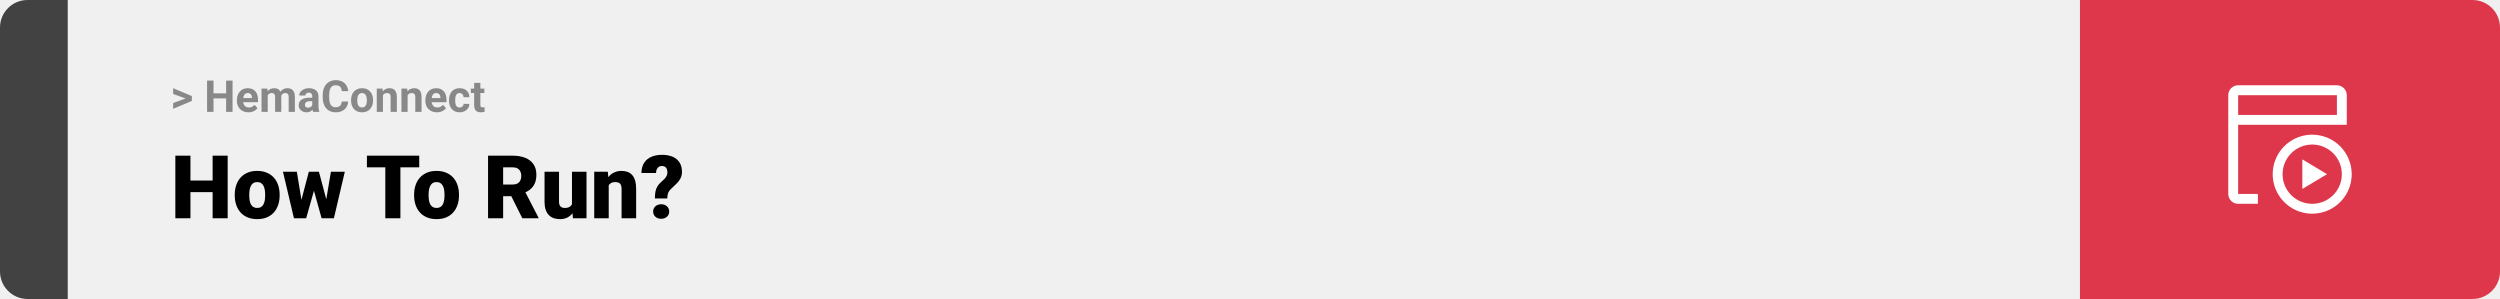
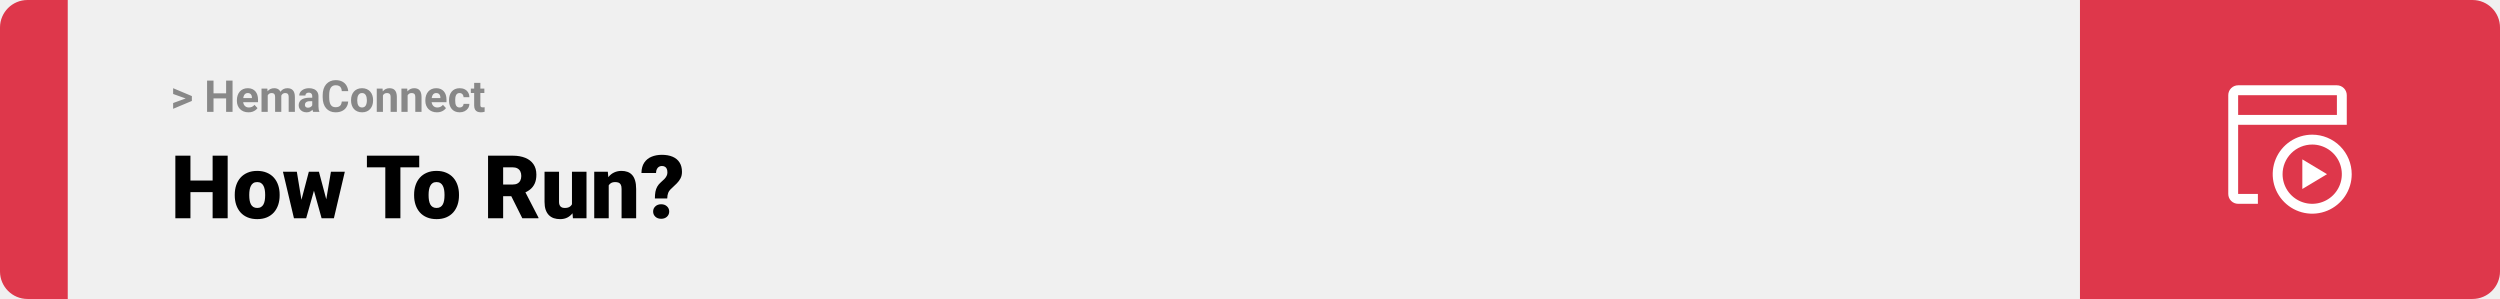
<svg xmlns="http://www.w3.org/2000/svg" width="1363" height="163" viewBox="0 0 1363 163" fill="none">
-   <path d="M0 15C0 6.716 6.716 0 15 0H37V163H15C6.716 163 0 156.284 0 148V15Z" fill="#424242" />
+   <path d="M0 15C0 6.716 6.716 0 15 0H37V163H15C6.716 163 0 156.284 0 148V15Z" fill="#DE374B" />
  <rect width="1097" height="163" transform="translate(37)" fill="#F0F0F0" />
  <path d="M101.906 53.922L94.394 51.238V48.086L104.602 52.375V54.637L101.906 53.922ZM94.394 56.172L101.918 53.43L104.602 52.785V55.035L94.394 59.324V56.172ZM124.277 50.887V53.629H115.371V50.887H124.277ZM116.414 43.938V61H112.898V43.938H116.414ZM126.785 43.938V61H123.281V43.938H126.785ZM135.469 61.234C134.484 61.234 133.602 61.078 132.82 60.766C132.039 60.445 131.375 60.004 130.828 59.441C130.289 58.879 129.875 58.227 129.586 57.484C129.297 56.734 129.152 55.938 129.152 55.094V54.625C129.152 53.664 129.289 52.785 129.562 51.988C129.836 51.191 130.227 50.5 130.734 49.914C131.25 49.328 131.875 48.879 132.609 48.566C133.344 48.246 134.172 48.086 135.094 48.086C135.992 48.086 136.789 48.234 137.484 48.531C138.18 48.828 138.762 49.25 139.23 49.797C139.707 50.344 140.066 51 140.309 51.766C140.551 52.523 140.672 53.367 140.672 54.297V55.703H130.594V53.453H137.355V53.195C137.355 52.727 137.27 52.309 137.098 51.941C136.934 51.566 136.684 51.27 136.348 51.051C136.012 50.832 135.582 50.723 135.059 50.723C134.613 50.723 134.23 50.82 133.91 51.016C133.59 51.211 133.328 51.484 133.125 51.836C132.93 52.188 132.781 52.602 132.68 53.078C132.586 53.547 132.539 54.062 132.539 54.625V55.094C132.539 55.602 132.609 56.07 132.75 56.5C132.898 56.93 133.105 57.301 133.371 57.613C133.645 57.926 133.973 58.168 134.355 58.34C134.746 58.512 135.188 58.598 135.68 58.598C136.289 58.598 136.855 58.48 137.379 58.246C137.91 58.004 138.367 57.641 138.75 57.156L140.391 58.938C140.125 59.32 139.762 59.688 139.301 60.039C138.848 60.391 138.301 60.68 137.66 60.906C137.02 61.125 136.289 61.234 135.469 61.234ZM145.969 50.945V61H142.582V48.32H145.758L145.969 50.945ZM145.5 54.215H144.562C144.562 53.332 144.668 52.52 144.879 51.777C145.098 51.027 145.414 50.379 145.828 49.832C146.25 49.277 146.77 48.848 147.387 48.543C148.004 48.238 148.719 48.086 149.531 48.086C150.094 48.086 150.609 48.172 151.078 48.344C151.547 48.508 151.949 48.77 152.285 49.129C152.629 49.48 152.895 49.941 153.082 50.512C153.27 51.074 153.363 51.75 153.363 52.539V61H149.988V52.914C149.988 52.336 149.91 51.891 149.754 51.578C149.598 51.266 149.375 51.047 149.086 50.922C148.805 50.797 148.465 50.734 148.066 50.734C147.629 50.734 147.246 50.824 146.918 51.004C146.598 51.184 146.332 51.434 146.121 51.754C145.91 52.066 145.754 52.434 145.652 52.855C145.551 53.277 145.5 53.73 145.5 54.215ZM153.047 53.828L151.84 53.98C151.84 53.152 151.941 52.383 152.145 51.672C152.355 50.961 152.664 50.336 153.07 49.797C153.484 49.258 153.996 48.84 154.605 48.543C155.215 48.238 155.918 48.086 156.715 48.086C157.324 48.086 157.879 48.176 158.379 48.355C158.879 48.527 159.305 48.805 159.656 49.188C160.016 49.562 160.289 50.055 160.477 50.664C160.672 51.273 160.77 52.02 160.77 52.902V61H157.383V52.902C157.383 52.316 157.305 51.871 157.148 51.566C157 51.254 156.781 51.039 156.492 50.922C156.211 50.797 155.875 50.734 155.484 50.734C155.078 50.734 154.723 50.816 154.418 50.98C154.113 51.137 153.859 51.355 153.656 51.637C153.453 51.918 153.301 52.246 153.199 52.621C153.098 52.988 153.047 53.391 153.047 53.828ZM170.227 58.141V52.492C170.227 52.086 170.16 51.738 170.027 51.449C169.895 51.152 169.688 50.922 169.406 50.758C169.133 50.594 168.777 50.512 168.34 50.512C167.965 50.512 167.641 50.578 167.367 50.711C167.094 50.836 166.883 51.02 166.734 51.262C166.586 51.496 166.512 51.773 166.512 52.094H163.137C163.137 51.555 163.262 51.043 163.512 50.559C163.762 50.074 164.125 49.648 164.602 49.281C165.078 48.906 165.645 48.613 166.301 48.402C166.965 48.191 167.707 48.086 168.527 48.086C169.512 48.086 170.387 48.25 171.152 48.578C171.918 48.906 172.52 49.398 172.957 50.055C173.402 50.711 173.625 51.531 173.625 52.516V57.941C173.625 58.637 173.668 59.207 173.754 59.652C173.84 60.09 173.965 60.473 174.129 60.801V61H170.719C170.555 60.656 170.43 60.227 170.344 59.711C170.266 59.188 170.227 58.664 170.227 58.141ZM170.672 53.277L170.695 55.188H168.809C168.363 55.188 167.977 55.238 167.648 55.34C167.32 55.441 167.051 55.586 166.84 55.773C166.629 55.953 166.473 56.164 166.371 56.406C166.277 56.648 166.23 56.914 166.23 57.203C166.23 57.492 166.297 57.754 166.43 57.988C166.562 58.215 166.754 58.395 167.004 58.527C167.254 58.652 167.547 58.715 167.883 58.715C168.391 58.715 168.832 58.613 169.207 58.41C169.582 58.207 169.871 57.957 170.074 57.66C170.285 57.363 170.395 57.082 170.402 56.816L171.293 58.246C171.168 58.566 170.996 58.898 170.777 59.242C170.566 59.586 170.297 59.91 169.969 60.215C169.641 60.512 169.246 60.758 168.785 60.953C168.324 61.141 167.777 61.234 167.145 61.234C166.34 61.234 165.609 61.074 164.953 60.754C164.305 60.426 163.789 59.977 163.406 59.406C163.031 58.828 162.844 58.172 162.844 57.438C162.844 56.773 162.969 56.184 163.219 55.668C163.469 55.152 163.836 54.719 164.32 54.367C164.812 54.008 165.426 53.738 166.16 53.559C166.895 53.371 167.746 53.277 168.715 53.277H170.672ZM186.328 55.34H189.832C189.762 56.488 189.445 57.508 188.883 58.398C188.328 59.289 187.551 59.984 186.551 60.484C185.559 60.984 184.363 61.234 182.965 61.234C181.871 61.234 180.891 61.047 180.023 60.672C179.156 60.289 178.414 59.742 177.797 59.031C177.188 58.32 176.723 57.461 176.402 56.453C176.082 55.445 175.922 54.316 175.922 53.066V51.883C175.922 50.633 176.086 49.504 176.414 48.496C176.75 47.48 177.227 46.617 177.844 45.906C178.469 45.195 179.215 44.648 180.082 44.266C180.949 43.883 181.918 43.691 182.988 43.691C184.41 43.691 185.609 43.949 186.586 44.465C187.57 44.98 188.332 45.691 188.871 46.598C189.418 47.504 189.746 48.535 189.855 49.691H186.34C186.301 49.004 186.164 48.422 185.93 47.945C185.695 47.461 185.34 47.098 184.863 46.855C184.395 46.605 183.77 46.48 182.988 46.48C182.402 46.48 181.891 46.59 181.453 46.809C181.016 47.027 180.648 47.359 180.352 47.805C180.055 48.25 179.832 48.812 179.684 49.492C179.543 50.164 179.473 50.953 179.473 51.859V53.066C179.473 53.949 179.539 54.727 179.672 55.398C179.805 56.062 180.008 56.625 180.281 57.086C180.562 57.539 180.922 57.883 181.359 58.117C181.805 58.344 182.34 58.457 182.965 58.457C183.699 58.457 184.305 58.34 184.781 58.105C185.258 57.871 185.621 57.523 185.871 57.062C186.129 56.602 186.281 56.027 186.328 55.34ZM191.391 54.789V54.543C191.391 53.613 191.523 52.758 191.789 51.977C192.055 51.188 192.441 50.504 192.949 49.926C193.457 49.348 194.082 48.898 194.824 48.578C195.566 48.25 196.418 48.086 197.379 48.086C198.34 48.086 199.195 48.25 199.945 48.578C200.695 48.898 201.324 49.348 201.832 49.926C202.348 50.504 202.738 51.188 203.004 51.977C203.27 52.758 203.402 53.613 203.402 54.543V54.789C203.402 55.711 203.27 56.566 203.004 57.355C202.738 58.137 202.348 58.82 201.832 59.406C201.324 59.984 200.699 60.434 199.957 60.754C199.215 61.074 198.363 61.234 197.402 61.234C196.441 61.234 195.586 61.074 194.836 60.754C194.094 60.434 193.465 59.984 192.949 59.406C192.441 58.82 192.055 58.137 191.789 57.355C191.523 56.566 191.391 55.711 191.391 54.789ZM194.766 54.543V54.789C194.766 55.32 194.812 55.816 194.906 56.277C195 56.738 195.148 57.145 195.352 57.496C195.562 57.84 195.836 58.109 196.172 58.305C196.508 58.5 196.918 58.598 197.402 58.598C197.871 58.598 198.273 58.5 198.609 58.305C198.945 58.109 199.215 57.84 199.418 57.496C199.621 57.145 199.77 56.738 199.863 56.277C199.965 55.816 200.016 55.32 200.016 54.789V54.543C200.016 54.027 199.965 53.543 199.863 53.09C199.77 52.629 199.617 52.223 199.406 51.871C199.203 51.512 198.934 51.23 198.598 51.027C198.262 50.824 197.855 50.723 197.379 50.723C196.902 50.723 196.496 50.824 196.16 51.027C195.832 51.23 195.562 51.512 195.352 51.871C195.148 52.223 195 52.629 194.906 53.09C194.812 53.543 194.766 54.027 194.766 54.543ZM208.781 51.027V61H205.406V48.32H208.57L208.781 51.027ZM208.289 54.215H207.375C207.375 53.277 207.496 52.434 207.738 51.684C207.98 50.926 208.32 50.281 208.758 49.75C209.195 49.211 209.715 48.801 210.316 48.52C210.926 48.23 211.605 48.086 212.355 48.086C212.949 48.086 213.492 48.172 213.984 48.344C214.477 48.516 214.898 48.789 215.25 49.164C215.609 49.539 215.883 50.035 216.07 50.652C216.266 51.27 216.363 52.023 216.363 52.914V61H212.965V52.902C212.965 52.34 212.887 51.902 212.73 51.59C212.574 51.277 212.344 51.059 212.039 50.934C211.742 50.801 211.375 50.734 210.938 50.734C210.484 50.734 210.09 50.824 209.754 51.004C209.426 51.184 209.152 51.434 208.934 51.754C208.723 52.066 208.562 52.434 208.453 52.855C208.344 53.277 208.289 53.73 208.289 54.215ZM222.234 51.027V61H218.859V48.32H222.023L222.234 51.027ZM221.742 54.215H220.828C220.828 53.277 220.949 52.434 221.191 51.684C221.434 50.926 221.773 50.281 222.211 49.75C222.648 49.211 223.168 48.801 223.77 48.52C224.379 48.23 225.059 48.086 225.809 48.086C226.402 48.086 226.945 48.172 227.438 48.344C227.93 48.516 228.352 48.789 228.703 49.164C229.062 49.539 229.336 50.035 229.523 50.652C229.719 51.27 229.816 52.023 229.816 52.914V61H226.418V52.902C226.418 52.34 226.34 51.902 226.184 51.59C226.027 51.277 225.797 51.059 225.492 50.934C225.195 50.801 224.828 50.734 224.391 50.734C223.938 50.734 223.543 50.824 223.207 51.004C222.879 51.184 222.605 51.434 222.387 51.754C222.176 52.066 222.016 52.434 221.906 52.855C221.797 53.277 221.742 53.73 221.742 54.215ZM238.219 61.234C237.234 61.234 236.352 61.078 235.57 60.766C234.789 60.445 234.125 60.004 233.578 59.441C233.039 58.879 232.625 58.227 232.336 57.484C232.047 56.734 231.902 55.938 231.902 55.094V54.625C231.902 53.664 232.039 52.785 232.312 51.988C232.586 51.191 232.977 50.5 233.484 49.914C234 49.328 234.625 48.879 235.359 48.566C236.094 48.246 236.922 48.086 237.844 48.086C238.742 48.086 239.539 48.234 240.234 48.531C240.93 48.828 241.512 49.25 241.98 49.797C242.457 50.344 242.816 51 243.059 51.766C243.301 52.523 243.422 53.367 243.422 54.297V55.703H233.344V53.453H240.105V53.195C240.105 52.727 240.02 52.309 239.848 51.941C239.684 51.566 239.434 51.27 239.098 51.051C238.762 50.832 238.332 50.723 237.809 50.723C237.363 50.723 236.98 50.82 236.66 51.016C236.34 51.211 236.078 51.484 235.875 51.836C235.68 52.188 235.531 52.602 235.43 53.078C235.336 53.547 235.289 54.062 235.289 54.625V55.094C235.289 55.602 235.359 56.07 235.5 56.5C235.648 56.93 235.855 57.301 236.121 57.613C236.395 57.926 236.723 58.168 237.105 58.34C237.496 58.512 237.938 58.598 238.43 58.598C239.039 58.598 239.605 58.48 240.129 58.246C240.66 58.004 241.117 57.641 241.5 57.156L243.141 58.938C242.875 59.32 242.512 59.688 242.051 60.039C241.598 60.391 241.051 60.68 240.41 60.906C239.77 61.125 239.039 61.234 238.219 61.234ZM250.582 58.598C250.996 58.598 251.363 58.52 251.684 58.363C252.004 58.199 252.254 57.973 252.434 57.684C252.621 57.387 252.719 57.039 252.727 56.641H255.902C255.895 57.531 255.656 58.324 255.188 59.02C254.719 59.707 254.09 60.25 253.301 60.648C252.512 61.039 251.629 61.234 250.652 61.234C249.668 61.234 248.809 61.07 248.074 60.742C247.348 60.414 246.742 59.961 246.258 59.383C245.773 58.797 245.41 58.117 245.168 57.344C244.926 56.562 244.805 55.727 244.805 54.836V54.496C244.805 53.598 244.926 52.762 245.168 51.988C245.41 51.207 245.773 50.527 246.258 49.949C246.742 49.363 247.348 48.906 248.074 48.578C248.801 48.25 249.652 48.086 250.629 48.086C251.668 48.086 252.578 48.285 253.359 48.684C254.148 49.082 254.766 49.652 255.211 50.395C255.664 51.129 255.895 52 255.902 53.008H252.727C252.719 52.586 252.629 52.203 252.457 51.859C252.293 51.516 252.051 51.242 251.73 51.039C251.418 50.828 251.031 50.723 250.57 50.723C250.078 50.723 249.676 50.828 249.363 51.039C249.051 51.242 248.809 51.523 248.637 51.883C248.465 52.234 248.344 52.637 248.273 53.09C248.211 53.535 248.18 54.004 248.18 54.496V54.836C248.18 55.328 248.211 55.801 248.273 56.254C248.336 56.707 248.453 57.109 248.625 57.461C248.805 57.812 249.051 58.09 249.363 58.293C249.676 58.496 250.082 58.598 250.582 58.598ZM264.07 48.32V50.711H256.688V48.32H264.07ZM258.516 45.191H261.891V57.18C261.891 57.547 261.938 57.828 262.031 58.023C262.133 58.219 262.281 58.355 262.477 58.434C262.672 58.504 262.918 58.539 263.215 58.539C263.426 58.539 263.613 58.531 263.777 58.516C263.949 58.492 264.094 58.469 264.211 58.445L264.223 60.93C263.934 61.023 263.621 61.098 263.285 61.152C262.949 61.207 262.578 61.234 262.172 61.234C261.43 61.234 260.781 61.113 260.227 60.871C259.68 60.621 259.258 60.223 258.961 59.676C258.664 59.129 258.516 58.41 258.516 57.52V45.191Z" fill="#888888" />
  <path d="M118.594 98.422V104.75H101.086V98.422H118.594ZM103.828 84.875V119H95.602V84.875H103.828ZM124.125 84.875V119H115.922V84.875H124.125ZM127.992 106.578V106.086C127.992 104.227 128.258 102.516 128.789 100.953C129.32 99.375 130.102 98.008 131.133 96.852C132.164 95.695 133.438 94.797 134.953 94.156C136.469 93.5 138.219 93.172 140.203 93.172C142.203 93.172 143.961 93.5 145.477 94.156C147.008 94.797 148.289 95.695 149.32 96.852C150.352 98.008 151.133 99.375 151.664 100.953C152.195 102.516 152.461 104.227 152.461 106.086V106.578C152.461 108.422 152.195 110.133 151.664 111.711C151.133 113.273 150.352 114.641 149.32 115.812C148.289 116.969 147.016 117.867 145.5 118.508C143.984 119.148 142.234 119.469 140.25 119.469C138.266 119.469 136.508 119.148 134.977 118.508C133.445 117.867 132.164 116.969 131.133 115.812C130.102 114.641 129.32 113.273 128.789 111.711C128.258 110.133 127.992 108.422 127.992 106.578ZM135.891 106.086V106.578C135.891 107.531 135.961 108.422 136.102 109.25C136.242 110.078 136.477 110.805 136.805 111.43C137.133 112.039 137.578 112.516 138.141 112.859C138.703 113.203 139.406 113.375 140.25 113.375C141.078 113.375 141.766 113.203 142.312 112.859C142.875 112.516 143.32 112.039 143.648 111.43C143.977 110.805 144.211 110.078 144.352 109.25C144.492 108.422 144.562 107.531 144.562 106.578V106.086C144.562 105.164 144.492 104.297 144.352 103.484C144.211 102.656 143.977 101.93 143.648 101.305C143.32 100.664 142.875 100.164 142.312 99.805C141.75 99.445 141.047 99.266 140.203 99.266C139.375 99.266 138.68 99.445 138.117 99.805C137.57 100.164 137.133 100.664 136.805 101.305C136.477 101.93 136.242 102.656 136.102 103.484C135.961 104.297 135.891 105.164 135.891 106.086ZM163.688 111.453L168.375 93.641H173.32L171.562 102.57L166.922 119H162.961L163.688 111.453ZM161.836 93.641L164.742 111.312L165.07 119H160.266L154.266 93.641H161.836ZM177.492 110.938L180.422 93.641H187.992L182.039 119H177.234L177.492 110.938ZM173.883 93.641L178.617 111.406L179.344 119H175.336L170.789 102.617L169.102 93.641H173.883ZM218.297 84.875V119H210.07V84.875H218.297ZM228.562 84.875V91.227H200.039V84.875H228.562ZM225.773 106.578V106.086C225.773 104.227 226.039 102.516 226.57 100.953C227.102 99.375 227.883 98.008 228.914 96.852C229.945 95.695 231.219 94.797 232.734 94.156C234.25 93.5 236 93.172 237.984 93.172C239.984 93.172 241.742 93.5 243.258 94.156C244.789 94.797 246.07 95.695 247.102 96.852C248.133 98.008 248.914 99.375 249.445 100.953C249.977 102.516 250.242 104.227 250.242 106.086V106.578C250.242 108.422 249.977 110.133 249.445 111.711C248.914 113.273 248.133 114.641 247.102 115.812C246.07 116.969 244.797 117.867 243.281 118.508C241.766 119.148 240.016 119.469 238.031 119.469C236.047 119.469 234.289 119.148 232.758 118.508C231.227 117.867 229.945 116.969 228.914 115.812C227.883 114.641 227.102 113.273 226.57 111.711C226.039 110.133 225.773 108.422 225.773 106.578ZM233.672 106.086V106.578C233.672 107.531 233.742 108.422 233.883 109.25C234.023 110.078 234.258 110.805 234.586 111.43C234.914 112.039 235.359 112.516 235.922 112.859C236.484 113.203 237.188 113.375 238.031 113.375C238.859 113.375 239.547 113.203 240.094 112.859C240.656 112.516 241.102 112.039 241.43 111.43C241.758 110.805 241.992 110.078 242.133 109.25C242.273 108.422 242.344 107.531 242.344 106.578V106.086C242.344 105.164 242.273 104.297 242.133 103.484C241.992 102.656 241.758 101.93 241.43 101.305C241.102 100.664 240.656 100.164 240.094 99.805C239.531 99.445 238.828 99.266 237.984 99.266C237.156 99.266 236.461 99.445 235.898 99.805C235.352 100.164 234.914 100.664 234.586 101.305C234.258 101.93 234.023 102.656 233.883 103.484C233.742 104.297 233.672 105.164 233.672 106.086ZM266.086 84.875H279.516C282.141 84.875 284.422 85.266 286.359 86.047C288.297 86.828 289.789 87.984 290.836 89.516C291.898 91.047 292.43 92.938 292.43 95.188C292.43 97.141 292.125 98.773 291.516 100.086C290.906 101.398 290.055 102.484 288.961 103.344C287.883 104.188 286.625 104.883 285.188 105.43L282.492 106.953H271.219L271.172 100.602H279.516C280.562 100.602 281.43 100.414 282.117 100.039C282.805 99.664 283.32 99.133 283.664 98.445C284.023 97.742 284.203 96.906 284.203 95.938C284.203 94.953 284.023 94.109 283.664 93.406C283.305 92.703 282.773 92.164 282.07 91.789C281.383 91.414 280.531 91.227 279.516 91.227H274.312V119H266.086V84.875ZM284.766 119L277.219 103.906L285.938 103.859L293.578 118.648V119H284.766ZM311.836 112.836V93.641H319.758V119H312.352L311.836 112.836ZM312.586 107.68L314.648 107.633C314.648 109.336 314.445 110.914 314.039 112.367C313.633 113.805 313.031 115.055 312.234 116.117C311.453 117.18 310.484 118.008 309.328 118.602C308.188 119.18 306.867 119.469 305.367 119.469C304.117 119.469 302.969 119.297 301.922 118.953C300.891 118.594 300 118.039 299.25 117.289C298.5 116.523 297.914 115.547 297.492 114.359C297.086 113.156 296.883 111.719 296.883 110.047V93.641H304.781V110.094C304.781 110.656 304.852 111.141 304.992 111.547C305.133 111.953 305.336 112.297 305.602 112.578C305.867 112.844 306.195 113.047 306.586 113.188C306.992 113.312 307.453 113.375 307.969 113.375C309.156 113.375 310.086 113.125 310.758 112.625C311.43 112.125 311.898 111.445 312.164 110.586C312.445 109.727 312.586 108.758 312.586 107.68ZM331.875 99.055V119H323.977V93.641H331.383L331.875 99.055ZM330.938 105.453L329.086 105.5C329.086 103.562 329.32 101.836 329.789 100.32C330.258 98.789 330.922 97.492 331.781 96.43C332.641 95.367 333.664 94.562 334.852 94.016C336.055 93.453 337.391 93.172 338.859 93.172C340.031 93.172 341.102 93.344 342.07 93.688C343.055 94.031 343.898 94.586 344.602 95.352C345.32 96.117 345.867 97.133 346.242 98.398C346.633 99.648 346.828 101.195 346.828 103.039V119H338.883V103.016C338.883 102 338.742 101.227 338.461 100.695C338.18 100.148 337.773 99.773 337.242 99.57C336.711 99.367 336.062 99.266 335.297 99.266C334.484 99.266 333.797 99.422 333.234 99.734C332.672 100.047 332.219 100.484 331.875 101.047C331.547 101.594 331.305 102.242 331.148 102.992C331.008 103.742 330.938 104.562 330.938 105.453ZM363.773 108.195H357.047C357.047 106.82 357.141 105.609 357.328 104.562C357.531 103.5 357.875 102.547 358.359 101.703C358.844 100.859 359.5 100.078 360.328 99.359C361.062 98.75 361.695 98.164 362.227 97.602C362.758 97.039 363.164 96.469 363.445 95.891C363.727 95.312 363.867 94.695 363.867 94.039C363.867 93.227 363.75 92.562 363.516 92.047C363.297 91.531 362.961 91.148 362.508 90.898C362.07 90.633 361.516 90.5 360.844 90.5C360.297 90.5 359.781 90.633 359.297 90.898C358.828 91.164 358.445 91.578 358.148 92.141C357.852 92.688 357.688 93.414 357.656 94.32H349.711C349.758 91.992 350.273 90.102 351.258 88.648C352.258 87.18 353.586 86.109 355.242 85.438C356.914 84.75 358.781 84.406 360.844 84.406C363.125 84.406 365.086 84.758 366.727 85.461C368.367 86.164 369.625 87.211 370.5 88.602C371.375 89.977 371.812 91.672 371.812 93.688C371.812 95.031 371.555 96.203 371.039 97.203C370.539 98.188 369.859 99.109 369 99.969C368.156 100.812 367.211 101.719 366.164 102.688C365.258 103.484 364.641 104.297 364.312 105.125C363.984 105.938 363.805 106.961 363.773 108.195ZM356.086 115.32C356.086 114.195 356.492 113.258 357.305 112.508C358.117 111.742 359.172 111.359 360.469 111.359C361.766 111.359 362.82 111.742 363.633 112.508C364.445 113.258 364.852 114.195 364.852 115.32C364.852 116.445 364.445 117.391 363.633 118.156C362.82 118.906 361.766 119.281 360.469 119.281C359.172 119.281 358.117 118.906 357.305 118.156C356.492 117.391 356.086 116.445 356.086 115.32Z" fill="black" />
  <path d="M1134 0H1348C1356.28 0 1363 6.716 1363 15V148C1363 156.284 1356.28 163 1348 163H1134V0Z" fill="#DE374B" />
  <path d="M1260.62 78.808C1263.81 78.808 1266.93 79.755 1269.59 81.53C1272.25 83.305 1274.32 85.828 1275.54 88.78C1276.76 91.731 1277.08 94.98 1276.46 98.113C1275.84 101.247 1274.3 104.125 1272.04 106.384C1269.78 108.643 1266.9 110.182 1263.77 110.805C1260.63 111.428 1257.39 111.108 1254.43 109.886C1251.48 108.663 1248.96 106.593 1247.18 103.936C1245.41 101.28 1244.46 98.156 1244.46 94.962C1244.46 90.677 1246.16 86.569 1249.19 83.539C1252.22 80.51 1256.33 78.808 1260.62 78.808ZM1260.62 73.423C1256.36 73.423 1252.19 74.686 1248.65 77.053C1245.11 79.42 1242.35 82.784 1240.72 86.719C1239.09 90.655 1238.66 94.986 1239.49 99.164C1240.32 103.342 1242.37 107.179 1245.39 110.192C1248.4 113.204 1252.24 115.255 1256.41 116.086C1260.59 116.917 1264.92 116.491 1268.86 114.861C1272.79 113.23 1276.16 110.47 1278.52 106.928C1280.89 103.386 1282.15 99.222 1282.15 94.962C1282.15 89.249 1279.88 83.771 1275.85 79.732C1271.81 75.692 1266.33 73.423 1260.62 73.423Z" fill="white" />
  <path d="M1274.08 46.5H1220.23C1218.8 46.5 1217.43 47.067 1216.42 48.077C1215.41 49.087 1214.85 50.456 1214.85 51.885V105.731C1214.85 107.159 1215.41 108.528 1216.42 109.538C1217.43 110.548 1218.8 111.115 1220.23 111.115H1231V105.731H1220.23V68.038H1279.46V51.885C1279.46 50.456 1278.89 49.087 1277.88 48.077C1276.87 47.067 1275.5 46.5 1274.08 46.5ZM1220.23 62.654V51.885H1274.08V62.654H1220.23Z" fill="white" />
  <path d="M1255.23 86.885V103.039L1268.69 94.962L1255.23 86.885Z" fill="white" />
</svg>
